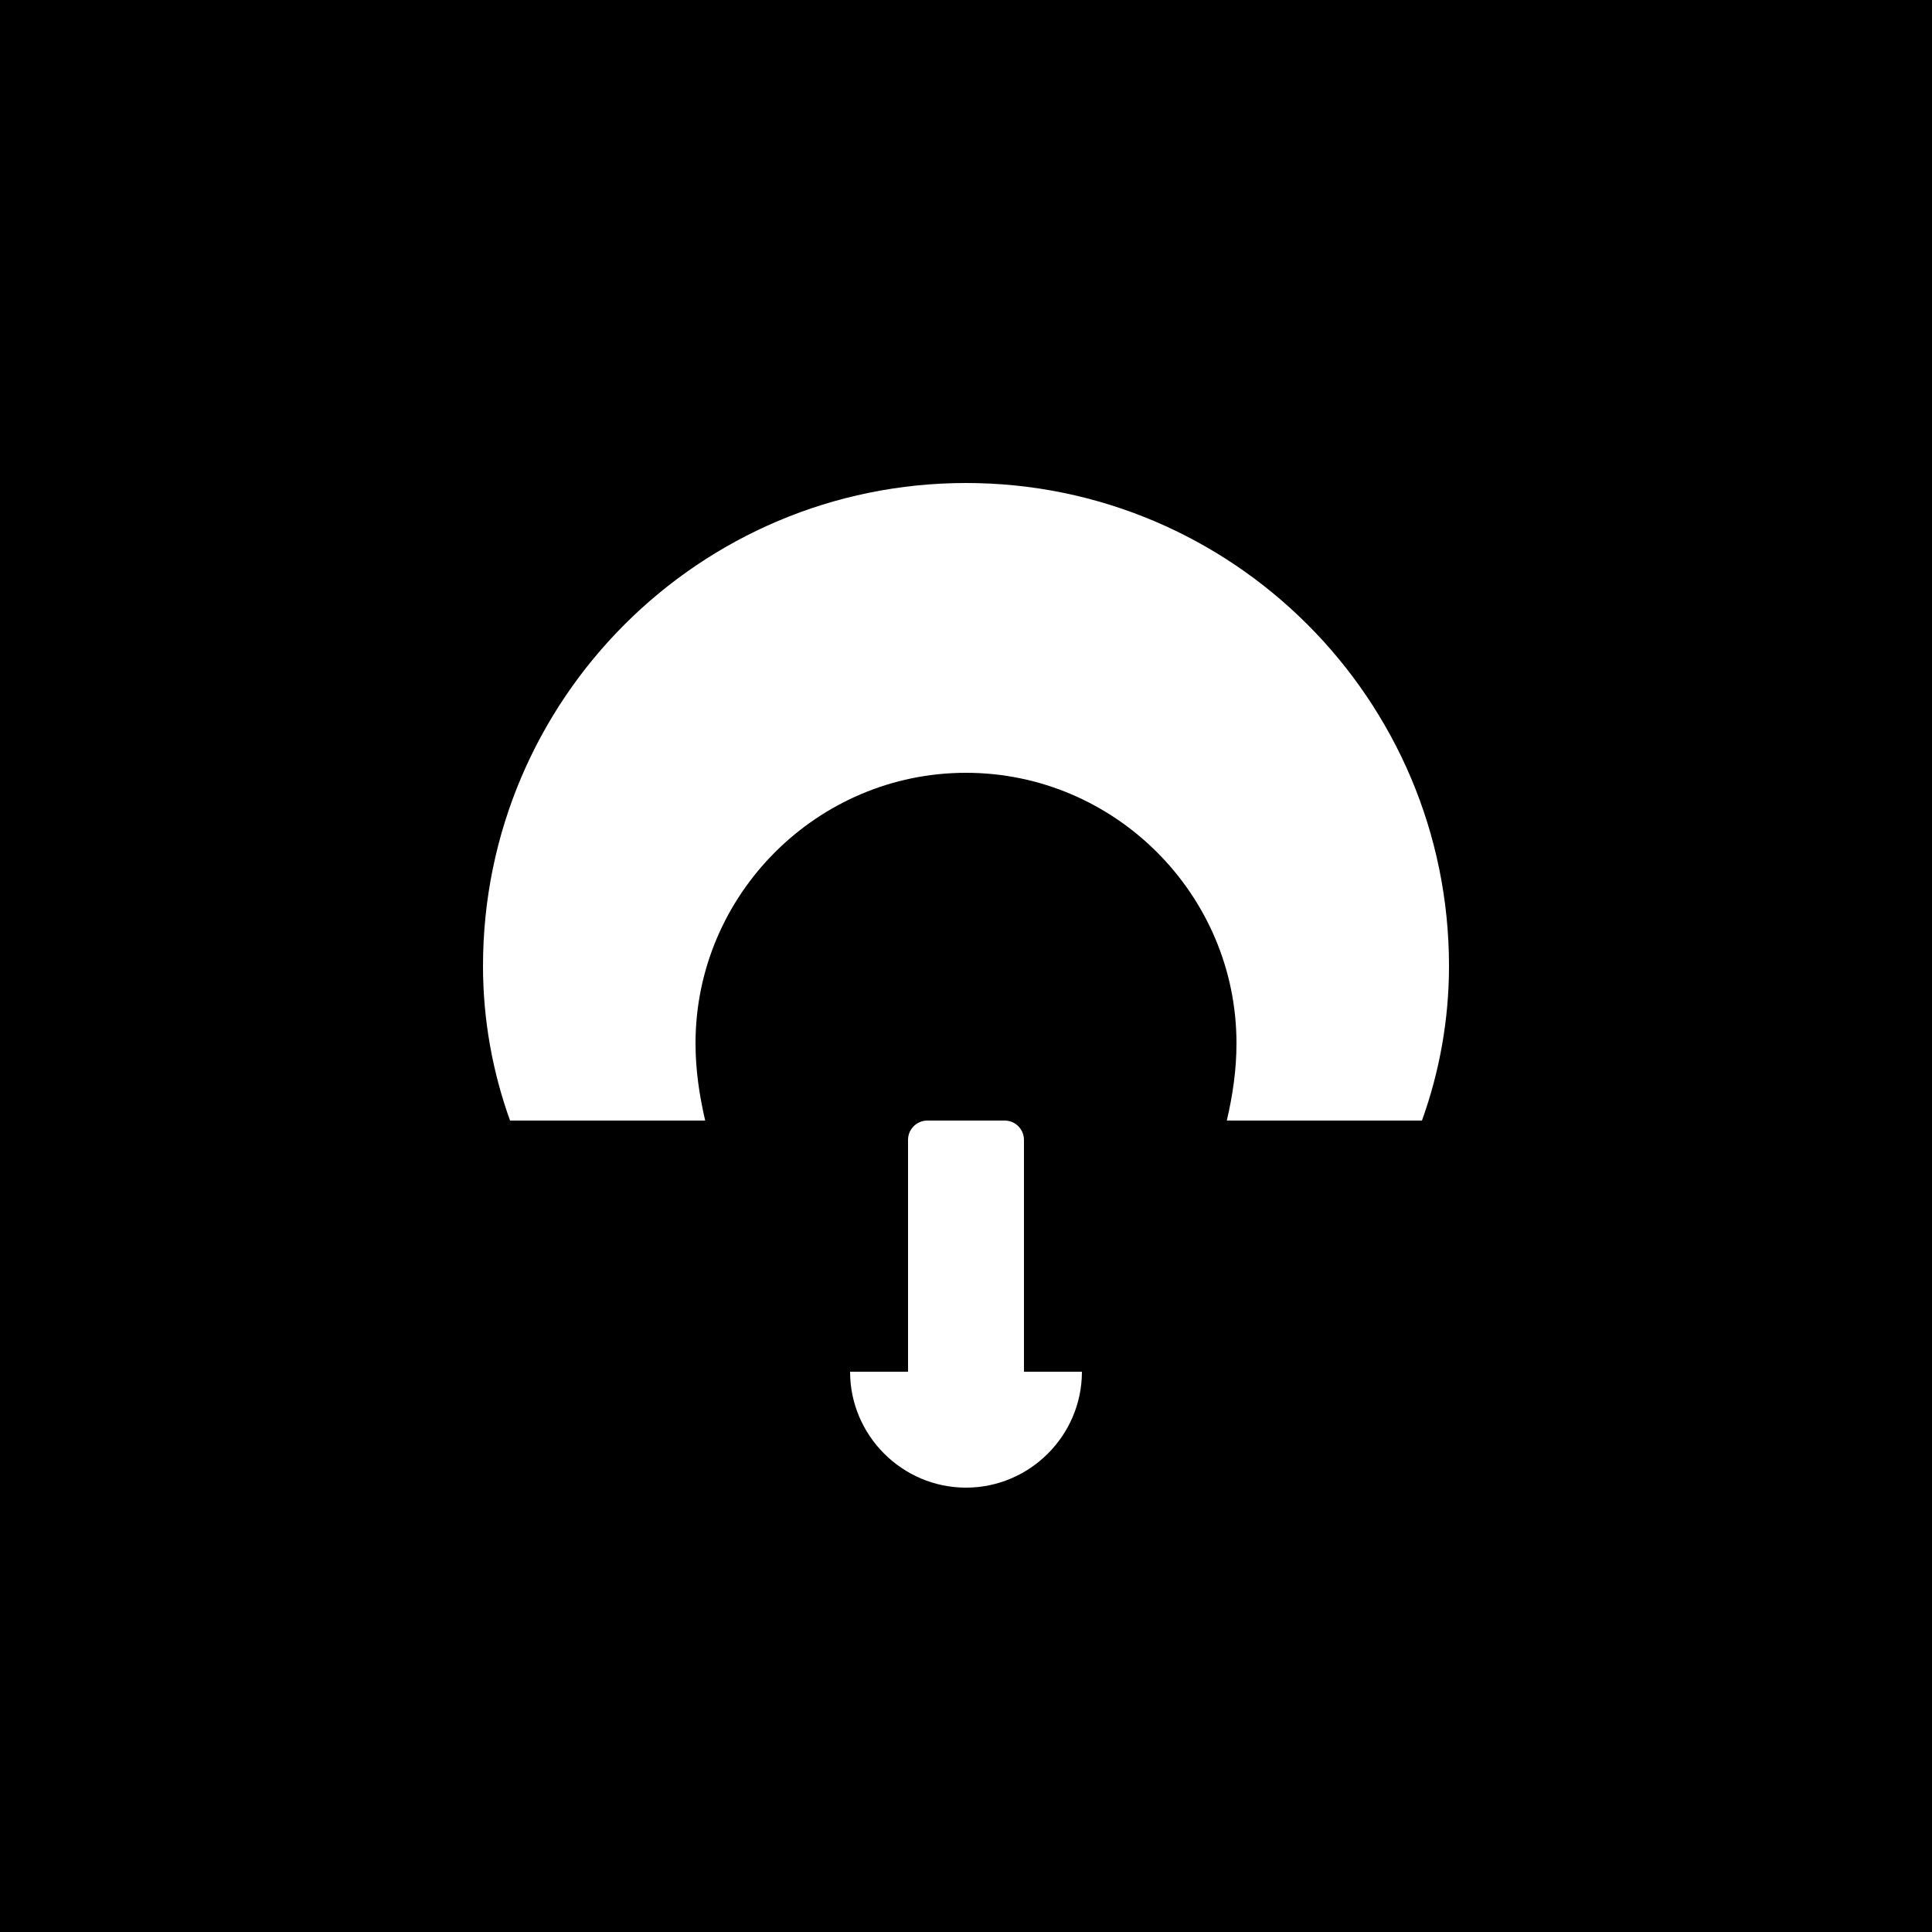
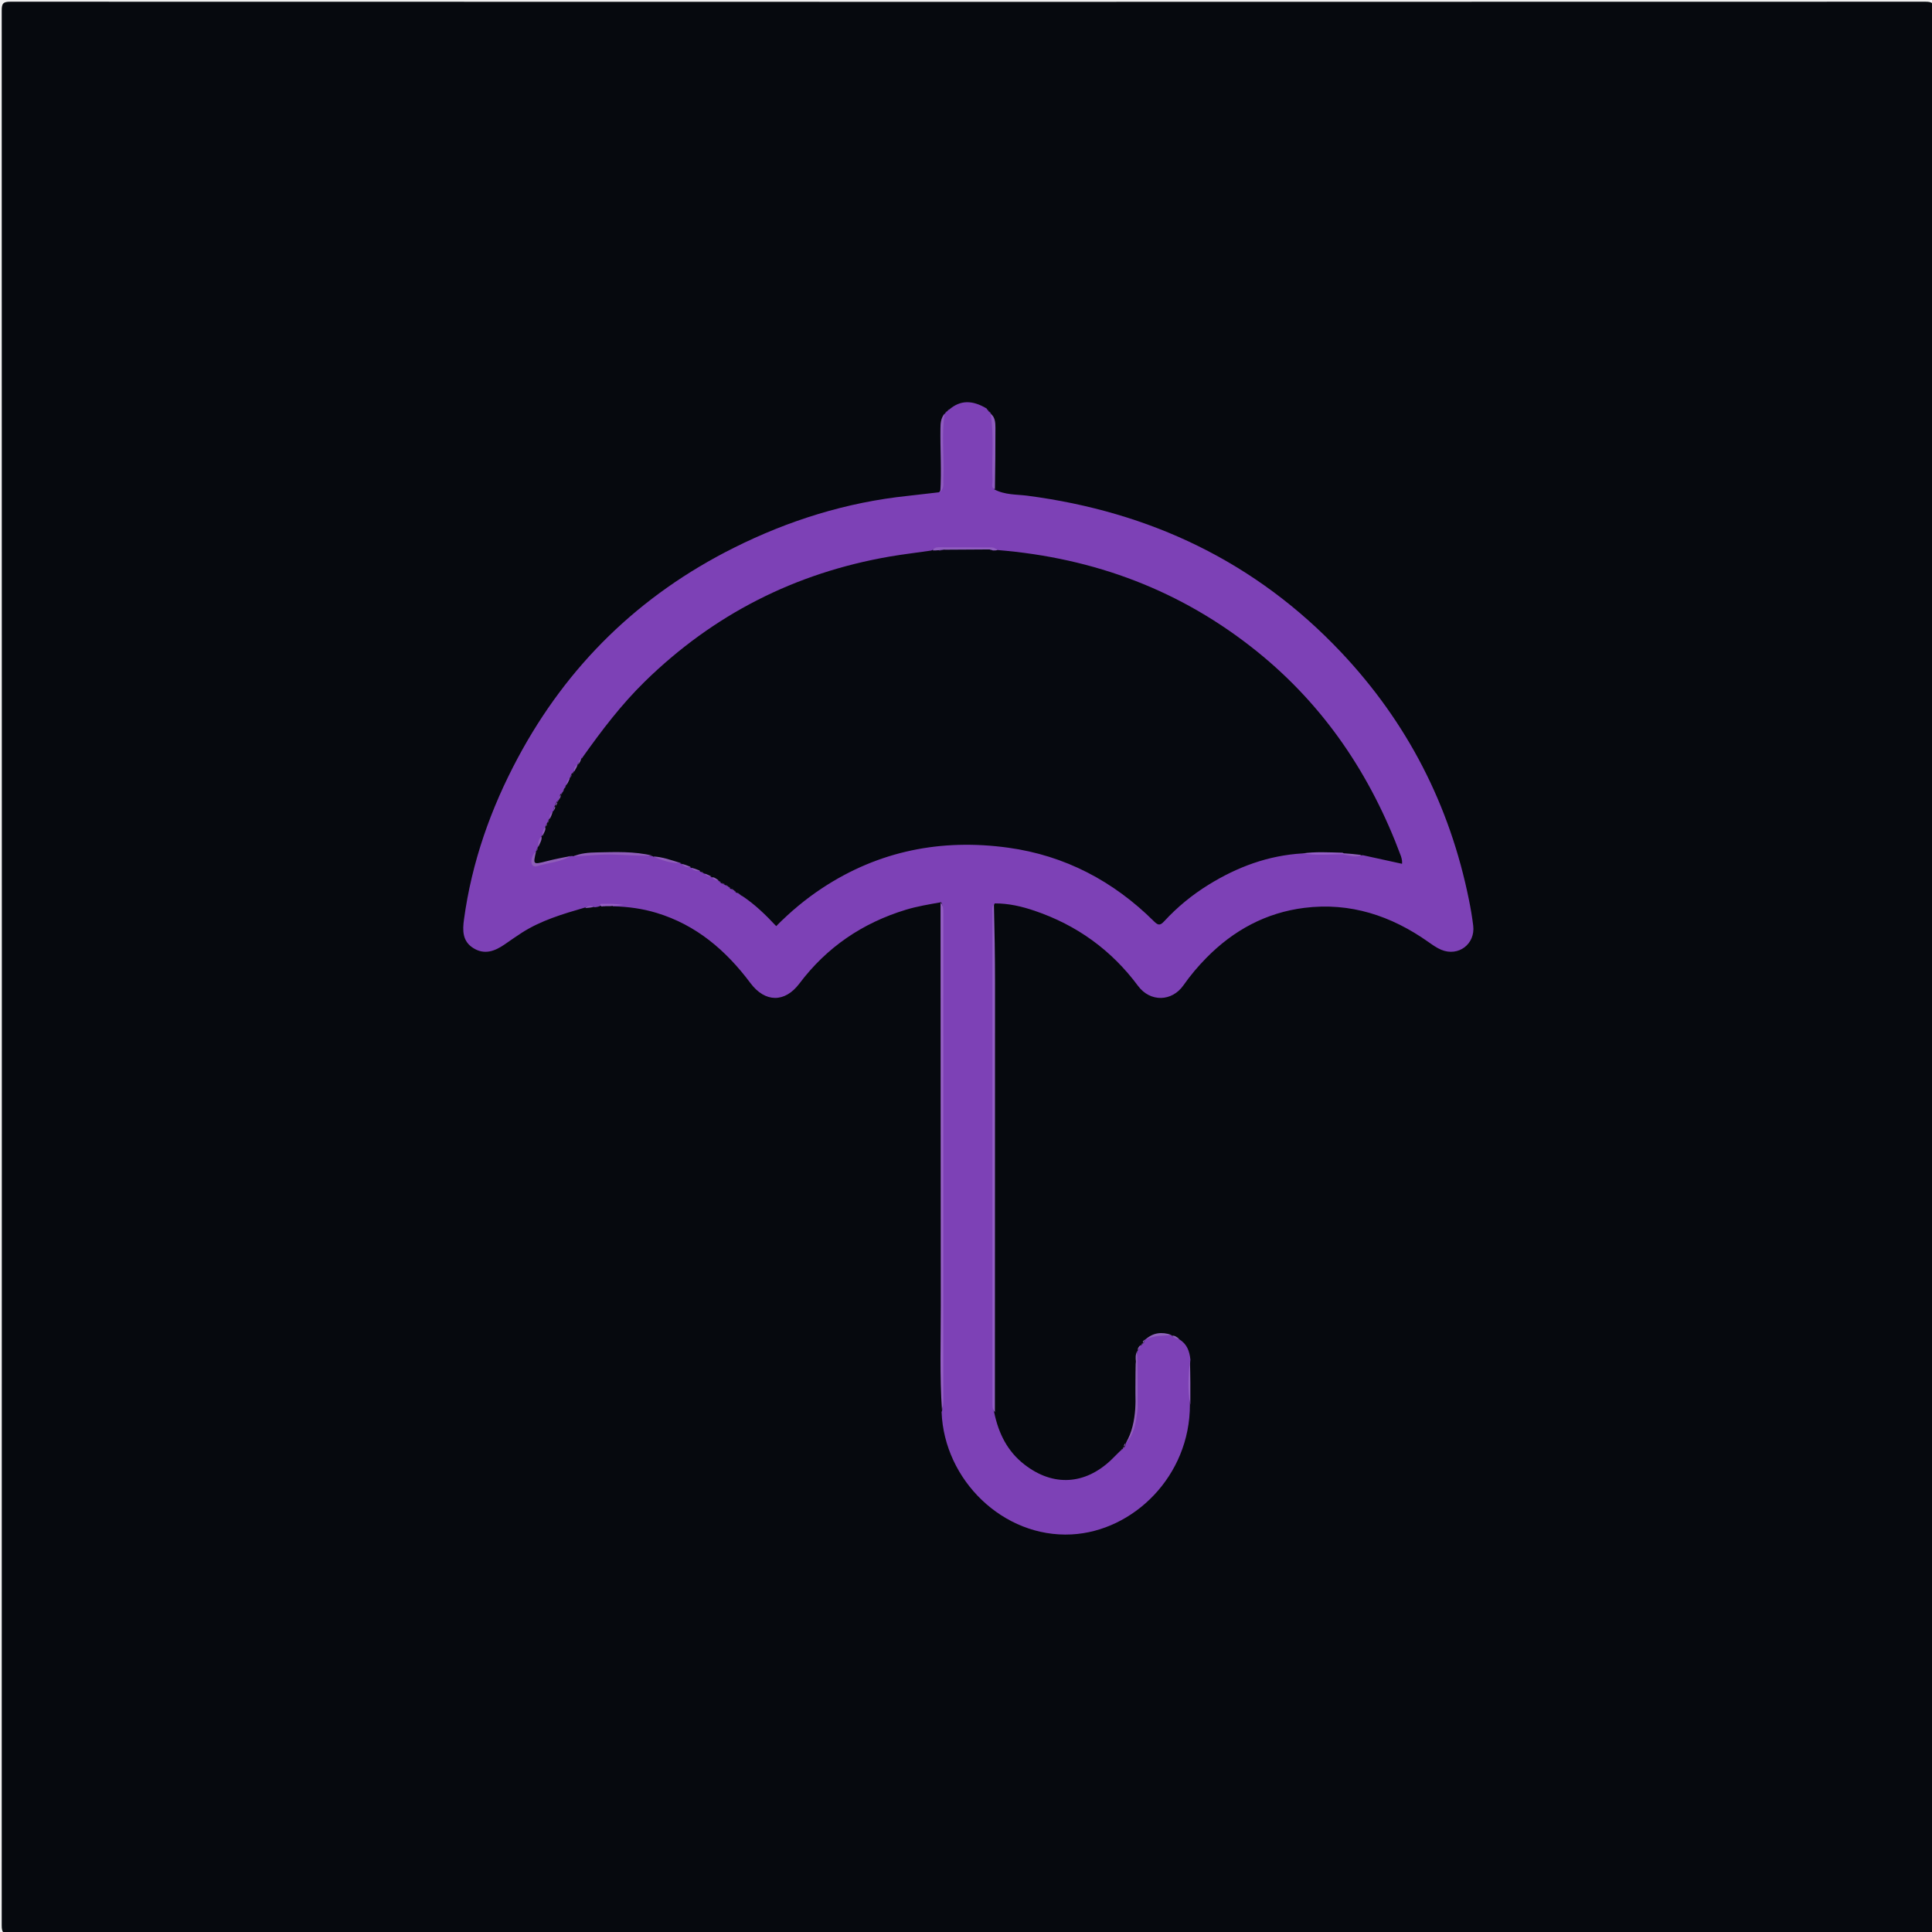
- <svg xmlns="http://www.w3.org/2000/svg" viewBox="0 0 100 100">
-   <defs>
-     <style>
-       .umbrella-icon { fill: #ffffff; }
-       .bg { fill: #000000; }
-     </style>
-   </defs>
-   <rect class="bg" width="100" height="100" />
-   <g class="umbrella-icon">
-     <path d="M50 25c-13.8 0-25 11.2-25 25 0 2.8.5 5.5 1.4 8h10.1c-.3-1.3-.5-2.6-.5-4 0-7.7 6.3-14 14-14s14 6.3 14 14c0 1.4-.2 2.7-.5 4h10.1c.9-2.5 1.4-5.2 1.4-8 0-13.8-11.2-25-25-25z" />
-     <rect x="47" y="58" width="6" height="15" rx="1" />
-     <path d="M56 71c0 3.3-2.7 6-6 6s-6-2.7-6-6h4c0 1.1.9 2 2 2s2-.9 2-2h4z" />
-   </g>
+ <svg xmlns="http://www.w3.org/2000/svg" version="1.1" id="Layer_1" x="0px" y="0px" width="100%" viewBox="0 0 1024 1024" enable-background="new 0 0 1024 1024" xml:space="preserve">
+   <path fill="#06090E" opacity="1" stroke="none" d=" M647,1025   C432.833,1025 219.167,1024.989 5.5,1025.094   C1.751,1025.095 0.906,1024.249 0.907,1020.5   C1.007,682.167 1.007,343.833 0.907,5.5   C0.906,1.751 1.751,0.906 5.5,0.907   C343.833,1.007 682.167,1.007 1020.5,0.907   C1024.249,0.906 1025.094,1.751 1025.093,5.5   C1024.993,343.833 1024.993,682.167 1025.093,1020.5   C1025.094,1024.249 1024.25,1025.098 1020.5,1025.094   C896.167,1024.98 771.833,1025 647,1025  z" />
+   <path fill="#7D41B6" opacity="1" stroke="none" d=" M503.169,217.008   C508.941,212.096 515.191,211.894 522.935,216.507   C523.253,217.134 523.442,217.425 523.876,217.858   C524.071,218.032 523.97,218.027 523.972,217.976   C524.202,218.189 524.44,218.443 524.893,218.851   C525.095,219.016 525.014,218.975 525.035,218.935   C526.248,221.142 526.956,223.577 526.942,226.08   C526.878,237.064 527.427,248.055 526.918,259.336   C532.7,262.429 538.787,261.983 544.573,262.74   C609.553,271.246 665.526,297.755 710.766,345.661   C745.902,382.867 768.405,426.702 778.558,476.859   C779.48,481.414 780.279,486.008 780.833,490.621   C782.005,500.377 772.971,507.205 763.886,503.402   C761.467,502.389 759.252,500.806 757.089,499.278   C737.336,485.332 715.602,478.145 691.327,481.184   C670.987,483.729 653.779,493.076 639.436,507.654   C635.001,512.162 630.923,516.979 627.28,522.192   C621.119,531.008 609.613,531.211 603.191,522.56   C589.058,503.521 570.717,490.318 548.344,482.723   C541.606,480.435 534.657,478.798 527.246,478.821   C526.111,480.482 526.519,482.026 526.519,483.488   C526.498,570.904 526.499,658.319 526.5,745.734   C526.5,746.567 526.497,747.4 526.935,748.576   C529.285,759.878 534.004,769.267 542.969,776.23   C558.361,788.184 575.146,786.803 588.815,773.902   C590.381,772.424 591.842,770.836 593.634,769.125   C594.187,768.75 594.447,768.535 594.854,768.109   C595.015,767.913 595.02,768.018 594.968,768.02   C595.189,767.798 595.446,767.555 595.834,767.076   C595.978,766.853 595.999,767 595.925,767.011   C596.451,766.604 596.487,765.905 596.768,764.975   C596.828,764.65 596.839,764.921 596.703,764.926   C599.546,759.809 601.856,754.467 601.999,747.977   C602.113,737.271 601.637,726.991 602.739,716.306   C602.927,715.876 602.943,715.94 602.911,715.937   C603.811,715.299 603.368,713.793 604.72,713.039   C604.903,712.77 605.002,712.899 604.937,712.948   C605.172,712.797 605.444,712.563 605.835,712.072   C605.979,711.844 605.989,712.002 605.911,712.006   C606.403,711.632 606.486,711.001 606.813,710.148   C606.972,709.882 606.969,709.969 606.926,709.967   C611.027,707.125 615.534,706.321 620.828,707.687   C621.252,707.821 621.061,707.923 621.011,707.828   C621.922,708.834 623.529,708.696 624.898,709.769   C629.085,712.276 630.466,716.027 630.937,720.643   C630.033,728.718 630.69,736.427 630.678,744.547   C630.739,782.287 600.769,811.553 567.969,813.272   C531.739,815.171 500.395,784.443 499.064,748.403   C499.733,746.698 499.49,745.344 499.49,744.028   C499.501,656.49 499.501,568.951 499.498,481.413   C499.498,480.416 499.558,479.414 498.867,478.194   C492.301,479.35 486.056,480.373 480.058,482.205   C457.126,489.206 438.159,502.063 423.684,521.313   C416,531.532 405.499,531.44 397.755,521.074   C384.823,503.762 369.075,490.233 347.953,483.841   C340.579,481.609 333.066,480.56 324.975,480.36   C324.599,480.07 324.636,479.909 324.674,479.747   C325.3,479.977 325.753,479.958 325.11,479.782   C322.88,479.174 320.635,479.674 318.458,479.996   C317.576,480.509 316.633,480.695 315.329,480.857   C313.385,480.292 311.798,480.36 309.963,481.04   C298.194,484.469 286.742,487.848 276.55,494.384   C273.471,496.359 270.489,498.486 267.473,500.559   C262.245,504.153 256.784,506.253 250.794,502.462   C245.052,498.829 245.128,493.165 245.92,487.336   C250.041,456.99 260.084,428.557 274.462,401.69   C300.778,352.517 338.983,315.348 388.882,290.386   C417.96,275.84 448.585,266.251 481.027,262.837   C486.456,262.266 491.87,261.551 497.707,260.917   C499.349,259.33 498.977,257.448 498.984,255.661   C499.019,246.231 498.999,236.801 499,227.371   C499,224.717 499.013,222.068 500.755,219.314   C500.985,218.912 501.01,218.996 500.968,219.009   C501.191,218.795 501.446,218.557 501.861,218.11   C502.033,217.912 502.042,218.021 501.988,218.026   C502.242,217.733 502.566,217.453 503.169,217.008  z" />
+   <path fill="#935FC3" opacity="1" stroke="none" d=" M527.309,748.46   C525.812,747.058 526.029,744.847 526.029,742.692   C526.021,656.385 526.017,570.077 526.034,483.77   C526.035,482.306 525.647,480.76 526.787,479.25   C527.145,493.094 527.374,507.079 527.377,521.064   C527.394,596.709 527.355,672.353 527.309,748.46  z" />
+   <path fill="#955FC4" opacity="1" stroke="none" d=" M498.513,478.424   C499.98,479.739 499.974,481.901 499.973,484.085   C499.968,570.317 499.975,656.549 499.953,742.78   C499.953,744.26 499.63,745.74 499.286,747.591   C498.004,729.341 498.666,710.702 498.638,692.074   C498.53,621.014 498.594,549.954 498.513,478.424  z" />
+   <path fill="#8F5CBF" opacity="1" stroke="none" d=" M500.697,219.14   C498.892,230.526 500.528,242.246 499.983,253.903   C499.878,256.129 500.66,258.581 498.381,260.68   C499.095,249.743 498.315,238.536 498.452,227.339   C498.487,224.491 498.553,221.732 500.697,219.14  z" />
+   <path fill="#8F5CBF" opacity="1" stroke="none" d=" M527.333,259.259   C525.005,258.493 526.136,256.418 526.066,254.794   C525.559,243.117 526.923,231.392 525.098,219.32   C527.356,220.999 527.596,223.858 527.601,226.647   C527.619,237.389 527.493,248.132 527.333,259.259  z" />
+   <path fill="#8F5EB9" opacity="1" stroke="none" d=" M602.755,748.531   C601.94,754.484 601.098,760.08 596.883,764.74   C603.14,753.304 601.81,740.546 601.854,727.984   C601.861,725.99 601.878,723.996 601.975,721.62   C603.095,730.18 602.151,739.158 602.755,748.531  z" />
+   <path fill="#8E63B9" opacity="1" stroke="none" d=" M602.967,748.487   C600.981,740.07 602.501,731.071 602.055,721.689   C601.826,719.632 601.771,718.04 602.682,716.191   C602.945,726.592 602.962,737.308 602.967,748.487  z" />
+   <path fill="#935FC3" opacity="1" stroke="none" d=" M630.907,744.51   C629.369,737.253 629.8,729.513 630.702,721.4   C630.921,728.704 630.959,736.377 630.907,744.51  z" />
+   <path fill="#8E63B9" opacity="1" stroke="none" d=" M620.99,707.552   C616.654,708.036 611.97,707.663 607.269,709.887   C610.986,706.432 615.633,705.697 620.99,707.552  z" />
+   <path fill="#955FC4" opacity="1" stroke="none" d=" M318.668,480.391   C317.419,479.014 318.61,479.071 319.34,479.064   C323.105,479.025 326.87,479.046 330.648,479.6   C328.896,479.741 327.144,479.883 324.977,480.128   C323.762,480.28 322.963,480.328 321.883,480.258   C321.231,480.23 320.861,480.321 319.93,480.296   C319.254,480.411 319.07,480.503 318.668,480.391  z" />
+   <path fill="#8E63B9" opacity="1" stroke="none" d=" M625.019,709.627   C623.783,709.755 622.497,709.271 621.212,707.979   C622.489,707.687 623.627,708.583 625.019,709.627  z" />
+   <path fill="#8F5CBF" opacity="1" stroke="none" d=" M310.162,481.314   C311.129,480.235 312.644,479.808 314.658,480.676   C313.514,481.001 312.061,481.17 310.162,481.314  z" />
+   <path fill="#8E63B9" opacity="1" stroke="none" d=" M604.571,712.853   C604.387,713.686 603.87,714.602 603.116,715.726   C602.842,714.712 603.518,713.813 604.571,712.853  z" />
+   <path fill="#8F5EB9" opacity="1" stroke="none" d=" M596.525,764.849   C596.598,765.249 596.367,765.849 595.995,766.735   C595.379,766.251 595.893,765.667 596.525,764.849  z" />
+   <path fill="#8E63B9" opacity="1" stroke="none" d=" M606.668,710.048   C606.704,710.424 606.436,710.965 606,711.759   C605.348,711.217 605.953,710.744 606.668,710.048  z" />
+   <path fill="#8E63B9" opacity="1" stroke="none" d=" M605.63,711.804   C605.73,712.098 605.481,712.351 605.052,712.801   C605.009,712.586 605.145,712.175 605.63,711.804  z" />
+   <path fill="#7D41B6" opacity="1" stroke="none" d=" M319.625,480.35   C319.74,480.156 320.112,480.13 321.042,480.122   C321.028,480.265 320.454,480.392 319.625,480.35  z" />
+   <path fill="#8F5EB9" opacity="1" stroke="none" d=" M595.646,766.829   C595.732,767.105 595.486,767.357 595.078,767.816   C595.049,767.617 595.182,767.211 595.646,766.829  z" />
+   <path fill="#8F5EB9" opacity="1" stroke="none" d=" M594.733,767.95   C594.77,768.143 594.524,768.373 594.098,768.777   C594.094,768.63 594.272,768.308 594.733,767.95  z" />
+   <path fill="#8F5CBF" opacity="1" stroke="none" d=" M525.016,218.738   C524.854,218.765 524.612,218.515 524.173,218.095   C524.296,218.104 524.617,218.282 525.016,218.738  z" />
+   <path fill="#8F5CBF" opacity="1" stroke="none" d=" M501.754,217.982   C501.784,218.154 501.535,218.396 501.106,218.83   C501.109,218.698 501.292,218.374 501.754,217.982  z" />
+   <path fill="#8F5CBF" opacity="1" stroke="none" d=" M524.038,217.75   C523.865,217.755 523.659,217.477 523.284,217.006   C523.411,217.03 523.708,217.248 524.038,217.75  z" />
+   <path fill="#8F5CBF" opacity="1" stroke="none" d=" M503.084,216.896   C503.078,217.073 502.722,217.319 502.15,217.797   C502.2,217.675 502.467,217.319 503.084,216.896  z" />
+   <path fill="#06090F" opacity="1" stroke="none" d=" M528.684,291.528   C580.182,295.717 626.189,313.017 666.244,345.301   C702.008,374.128 726.624,410.914 742.527,453.766   C742.814,454.539 742.957,455.371 743.1,456.187   C743.178,456.63 743.114,457.098 743.114,457.832   C736.237,456.313 729.488,454.821 722.348,453.281   C718.672,453.895 715.555,452.327 711.851,452.5   C704.578,452.474 697.76,452.553 690.501,452.309   C672.085,453.392 655.768,459.53 640.564,468.931   C631.886,474.296 624.035,480.71 617.133,488.205   C615.115,490.396 614.021,490.703 611.762,488.454   C590.226,467.026 564.423,453.436 534.368,449.294   C499.102,444.433 465.878,450.869 435.767,470.728   C426.99,476.517 418.969,483.212 411.401,490.869   C405.925,485.002 400.335,479.551 393.568,474.988   C392.908,474.771 392.604,474.584 392.166,474.129   C391.994,473.92 392.016,473.983 392.045,473.967   C391.578,473.569 390.954,473.514 390.18,473.081   C389.966,472.866 389.959,473.001 390.026,473.005   C389.811,472.79 389.546,472.55 389.13,472.085   C388.962,471.877 389.08,472.017 389.15,471.958   C388.641,471.655 388.031,471.506 387.201,471.12   C386.972,470.906 386.985,471.019 387.041,471.012   C386.813,470.789 386.546,470.552 386.131,470.084   C385.963,469.875 386.019,470.015 386.089,469.987   C385.616,469.613 384.98,469.512 384.169,469.062   C383.95,468.834 384.122,469.011 384.21,468.924   C383.666,468.694 383.045,468.504 382.192,468.095   C381.962,467.866 381.962,468.006 382.032,468.006   C381.815,467.791 381.547,467.553 381.135,467.08   C380.971,466.867 381.028,466.992 381.091,466.964   C379.936,466.317 378.806,465.5 377.186,465.04   C376.965,464.778 377.104,464.968 377.2,464.898   C375.928,464.497 374.847,463.44 373.18,463.032   C372.955,462.762 373.023,462.988 373.136,462.954   C372.644,462.654 371.998,462.51 371.167,462.027   C370.952,461.777 371.148,461.945 371.232,461.847   C369.65,461.325 368.06,460.65 366.185,459.954   C365.987,459.643 366.119,459.86 366.228,459.794   C364.649,459.349 363.057,458.65 361.206,457.919   C361.035,457.59 361.075,457.789 361.174,457.769   C356.325,456.653 351.563,454.741 346.198,454.04   C345.944,453.729 346.045,453.92 346.14,453.869   C332.246,451.23 318.249,451.266 303.817,453.792   C303.392,453.909 303.358,453.619 303.213,453.635   C297.199,455.483 291.122,456.501 285.224,458.217   C282.956,458.876 282.084,457.939 282.502,455.744   C282.777,454.3 283.385,452.929 284.023,451.243   C284.396,451.013 284.144,451.051 284.164,451.177   C284.306,450.664 284.495,450.044 284.929,449.21   C285.174,448.998 285.055,449.048 285.081,449.107   C285.707,447.288 286.188,445.377 286.935,443.226   C287.222,442.992 287.054,443.168 287.142,443.252   C287.653,441.714 288.804,440.3 288.857,438.24   C289.113,437.979 288.971,438.158 289.06,438.229   C289.313,437.662 289.494,437.029 289.937,436.178   C290.178,435.953 289.984,436.126 290.071,436.223   C290.299,435.671 290.496,435.037 290.929,434.171   C291.166,433.938 291.003,434.13 291.099,434.211   C291.579,432.986 292.094,431.729 292.888,430.257   C293.145,430.034 293.062,430.052 293.071,430.093   C293.663,429.325 293.399,428.337 293.894,427.217   C294.146,426.978 294.013,427.117 294.083,427.183   C294.343,426.64 294.492,426.019 294.922,425.192   C295.154,424.973 294.996,424.993 295.006,425.072   C295.162,424.846 295.368,424.589 295.852,424.264   C296.072,424.147 296.133,424.121 296.118,424.092   C296.679,423.273 296.387,422.305 296.887,421.213   C297.129,420.976 296.994,420.991 297.001,421.059   C297.206,420.827 297.437,420.556 297.917,420.157   C298.137,420.003 298.021,420.031 298.035,420.089   C298.384,419.615 298.49,419.001 298.888,418.192   C299.098,417.966 298.987,418.012 299.009,418.068   C299.393,417.61 299.487,416.993 299.941,416.235   C300.185,416.05 300.097,416.078 300.111,416.122   C300.669,414.91 301.498,413.774 302.015,412.19   C302.299,411.995 302.073,412.112 302.132,412.225   C302.273,411.686 302.5,411.069 302.893,410.205   C303.124,409.974 302.992,409.996 303.003,410.062   C303.208,409.828 303.436,409.556 303.919,409.161   C304.14,409.011 304.048,409.05 304.068,409.096   C304.801,407.942 305.014,406.514 306.139,405.24   C306.469,405.13 306.256,405.201 306.293,405.307   C306.155,404.099 307.269,403.392 308.047,402.207   C308.341,402.026 308.132,401.883 308.061,401.988   C308.201,401.811 308.444,401.559 308.929,401.181   C319.004,387.004 329.358,373.389 341.649,361.351   C378.022,325.727 421.343,303.689 471.465,295.003   C478.663,293.755 485.937,292.945 493.587,291.802   C494.699,291.262 495.454,291.045 496.668,291.013   C498.171,291.009 499.255,290.908 500.723,290.525   C508.343,290.494 515.541,290.503 523.159,290.501   C524.134,290.486 524.68,290.547 525.606,290.793   C526.783,291.006 527.585,291.039 528.684,291.528  z" />
+   <path fill="#8F5EB9" opacity="1" stroke="none" d=" M303.875,453.924   C307.581,452.21 312.042,451.876 316.449,451.791   C326.211,451.603 336.013,451.133 345.951,453.544   C339.668,453.548 333.098,453.33 326.534,452.993   C319.108,452.612 311.747,453.561 303.875,453.924  z" />
+   <path fill="#8F5EB9" opacity="1" stroke="none" d=" M284.133,451.259   C282.473,458.371 282.456,458.306 289.718,456.448   C293.849,455.391 298.045,454.588 302.639,453.661   C297.37,456.916 290.776,457.181 284.666,459.079   C282.334,459.804 281.405,458.009 281.702,455.839   C281.928,454.193 282.538,452.644 284.133,451.259  z" />
+   <path fill="#8F5CBF" opacity="1" stroke="none" d=" M528.772,291.448   C528.24,291.752 527.449,291.788 526.267,291.765   C525.568,291.526 525.258,291.349 524.68,291.215   C516.794,291.273 509.173,291.291 501.13,291.363   C499.726,291.149 498.773,291.637 497.438,291.624   C496.307,291.748 495.535,291.78 494.381,291.741   C494.872,290.525 496.067,290.062 497.469,290.063   C506.916,290.074 516.363,290.059 525.809,290.148   C526.714,290.157 527.612,290.821 528.772,291.448  z" />
+   <path fill="#935FC3" opacity="1" stroke="none" d=" M690.432,452.323   C697.062,451.352 704.084,451.764 711.552,451.957   C712.223,452.243 712.441,452.397 712.303,452.734   C704.899,452.796 697.833,453.531 690.432,452.323  z" />
+   <path fill="#8F5EB9" opacity="1" stroke="none" d=" M346.249,453.954   C351.056,454.139 355.847,455.909 361.007,457.495   C356.103,457.648 351.248,456.248 346.249,453.954  z" />
+   <path fill="#8F5EB9" opacity="1" stroke="none" d=" M712.35,452.97   C711.947,452.916 711.977,452.503 711.991,452.296   C715.057,452.403 718.108,452.717 721.559,453.132   C718.854,454.734 715.812,453.505 712.35,452.97  z" />
+   <path fill="#8F5EB9" opacity="1" stroke="none" d=" M286.991,443.271   C287.425,445.088 286.228,446.786 285.359,448.908   C285.054,447.117 285.201,445.125 286.991,443.271  z" />
+   <path fill="#8F5EB9" opacity="1" stroke="none" d=" M366.248,459.907   C367.597,460.172 369.207,460.701 371.066,461.49   C369.489,461.908 367.829,461.559 366.248,459.907  z" />
+   <path fill="#8F5EB9" opacity="1" stroke="none" d=" M361.287,457.867   C362.636,458.129 364.238,458.669 366.088,459.468   C364.508,459.895 362.831,459.6 361.287,457.867  z" />
+   <path fill="#8F5EB9" opacity="1" stroke="none" d=" M292.865,430.244   C292.667,431.302 292.19,432.57 291.453,434.065   C291.109,432.814 291.35,431.454 292.865,430.244  z" />
+   <path fill="#8F5EB9" opacity="1" stroke="none" d=" M306.164,405.316   C305.846,406.325 305.224,407.52 304.344,408.928   C304.159,407.676 304.416,406.3 306.164,405.316  z" />
+   <path fill="#8F5EB9" opacity="1" stroke="none" d=" M288.923,438.273   C289.515,439.836 288.34,441.276 287.523,443.112   C287.274,441.602 287.77,440.011 288.923,438.273  z" />
+   <path fill="#8F5EB9" opacity="1" stroke="none" d=" M377.218,465.009   C378.456,464.765 379.555,465.67 380.944,466.662   C379.751,466.749 378.476,466.288 377.218,465.009  z" />
+   <path fill="#8F5EB9" opacity="1" stroke="none" d=" M373.214,462.999   C374.263,463.262 375.571,463.761 377.087,464.545   C375.818,464.784 374.542,464.259 373.214,462.999  z" />
+   <path fill="#8F5EB9" opacity="1" stroke="none" d=" M302.056,412.241   C301.748,413.242 301.196,414.489 300.385,415.951   C300.228,414.729 300.733,413.476 302.056,412.241  z" />
+   <path fill="#8F5EB9" opacity="1" stroke="none" d=" M308.051,402.221   C307.851,403.019 307.361,404.013 306.6,405.21   C306.309,404.177 306.676,403.125 308.051,402.221  z" />
+   <path fill="#8F5EB9" opacity="1" stroke="none" d=" M293.993,427.276   C294.649,428.008 293.931,428.796 293.346,429.899   C293.334,429.281 293.587,428.428 293.993,427.276  z" />
+   <path fill="#8F5EB9" opacity="1" stroke="none" d=" M296.969,421.264   C297.537,421.968 296.934,422.744 296.338,423.816   C296.338,423.226 296.573,422.389 296.969,421.264  z" />
+   <path fill="#8F5EB9" opacity="1" stroke="none" d=" M290.03,436.236   C290.037,436.616 289.897,437.28 289.453,438.121   C289.394,437.706 289.638,437.112 290.03,436.236  z" />
+   <path fill="#8F5EB9" opacity="1" stroke="none" d=" M390.223,473.008   C390.553,473.049 391.141,473.232 391.901,473.684   C391.543,473.684 391.012,473.417 390.223,473.008  z" />
+   <path fill="#8F5EB9" opacity="1" stroke="none" d=" M387.242,471.052   C387.595,471.052 388.219,471.198 389.031,471.621   C388.651,471.665 388.081,471.431 387.242,471.052  z" />
+   <path fill="#8F5EB9" opacity="1" stroke="none" d=" M302.994,410.261   C303.003,410.623 302.881,411.272 302.475,412.129   C302.415,411.742 302.64,411.145 302.994,410.261  z" />
+   <path fill="#8F5EB9" opacity="1" stroke="none" d=" M384.215,468.991   C384.561,469.027 385.172,469.221 385.971,469.686   C385.6,469.688 385.041,469.418 384.215,468.991  z" />
+   <path fill="#8F5EB9" opacity="1" stroke="none" d=" M382.243,468.005   C382.606,468 383.249,468.134 384.096,468.553   C383.707,468.607 383.116,468.376 382.243,468.005  z" />
+   <path fill="#8F5EB9" opacity="1" stroke="none" d=" M300.001,416.285   C299.964,416.615 299.743,417.181 299.277,417.935   C299.294,417.589 299.555,417.054 300.001,416.285  z" />
+   <path fill="#8F5EB9" opacity="1" stroke="none" d=" M298.939,418.225   C298.913,418.561 298.727,419.155 298.295,419.948   C298.293,419.592 298.537,419.038 298.939,418.225  z" />
+   <path fill="#8F5EB9" opacity="1" stroke="none" d=" M371.227,461.942   C371.592,461.966 372.232,462.155 373.06,462.632   C372.667,462.649 372.084,462.378 371.227,461.942  z" />
+   <path fill="#8F5EB9" opacity="1" stroke="none" d=" M295.042,425.262   C295.632,425.735 295.138,426.337 294.489,427.109   C294.412,426.684 294.671,426.118 295.042,425.262  z" />
+   <path fill="#8F5EB9" opacity="1" stroke="none" d=" M291.013,434.222   C291.02,434.598 290.873,435.257 290.442,436.118   C290.392,435.715 290.626,435.11 291.013,434.222  z" />
+   <path fill="#8F5EB9" opacity="1" stroke="none" d=" M285.002,449.264   C285.027,449.639 284.881,450.28 284.458,451.112   C284.398,450.712 284.614,450.121 285.002,449.264  z" />
+   <path fill="#8F5EB9" opacity="1" stroke="none" d=" M392.213,474.073   C392.311,474.096 392.628,474.271 393.094,474.676   C392.973,474.679 392.702,474.453 392.213,474.073  z" />
+   <path fill="#8F5EB9" opacity="1" stroke="none" d=" M389.166,472.048   C389.316,472.05 389.671,472.223 390.059,472.703   C389.852,472.745 389.611,472.482 389.166,472.048  z" />
+   <path fill="#8F5EB9" opacity="1" stroke="none" d=" M386.161,470.055   C386.328,470.046 386.693,470.218 387.078,470.698   C386.851,470.749 386.604,470.492 386.161,470.055  z" />
+   <path fill="#8F5EB9" opacity="1" stroke="none" d=" M381.172,467.045   C381.349,467.036 381.728,467.206 382.104,467.691   C381.859,467.745 381.616,467.484 381.172,467.045  z" />
+   <path fill="#8F5EB9" opacity="1" stroke="none" d=" M295.897,424.314   C295.921,424.511 295.771,424.874 295.318,425.194   C295.248,424.924 295.484,424.7 295.897,424.314  z" />
+   <path fill="#8F5EB9" opacity="1" stroke="none" d=" M297.954,420.196   C297.972,420.385 297.807,420.768 297.325,421.138   C297.262,420.88 297.517,420.634 297.954,420.196  z" />
+   <path fill="#8F5EB9" opacity="1" stroke="none" d=" M303.954,409.2   C303.973,409.386 303.806,409.761 303.327,410.132   C303.265,409.882 303.517,409.635 303.954,409.2  z" />
+   <path fill="#8F5EB9" opacity="1" stroke="none" d=" M308.95,401.205   C308.954,401.364 308.766,401.699 308.283,402.063   C308.245,401.855 308.502,401.619 308.95,401.205  z" />
+   <path fill="#7D41B6" opacity="1" stroke="none" d=" M497.44,291.818   C498.042,291.57 499.005,291.423 500.338,291.347   C499.739,291.584 498.77,291.752 497.44,291.818  z" />
+   <path fill="#7D41B6" opacity="1" stroke="none" d=" M524.607,291.457   C524.75,291.329 525.084,291.404 525.647,291.593   C525.517,291.691 525.158,291.676 524.607,291.457  z" />
</svg>
